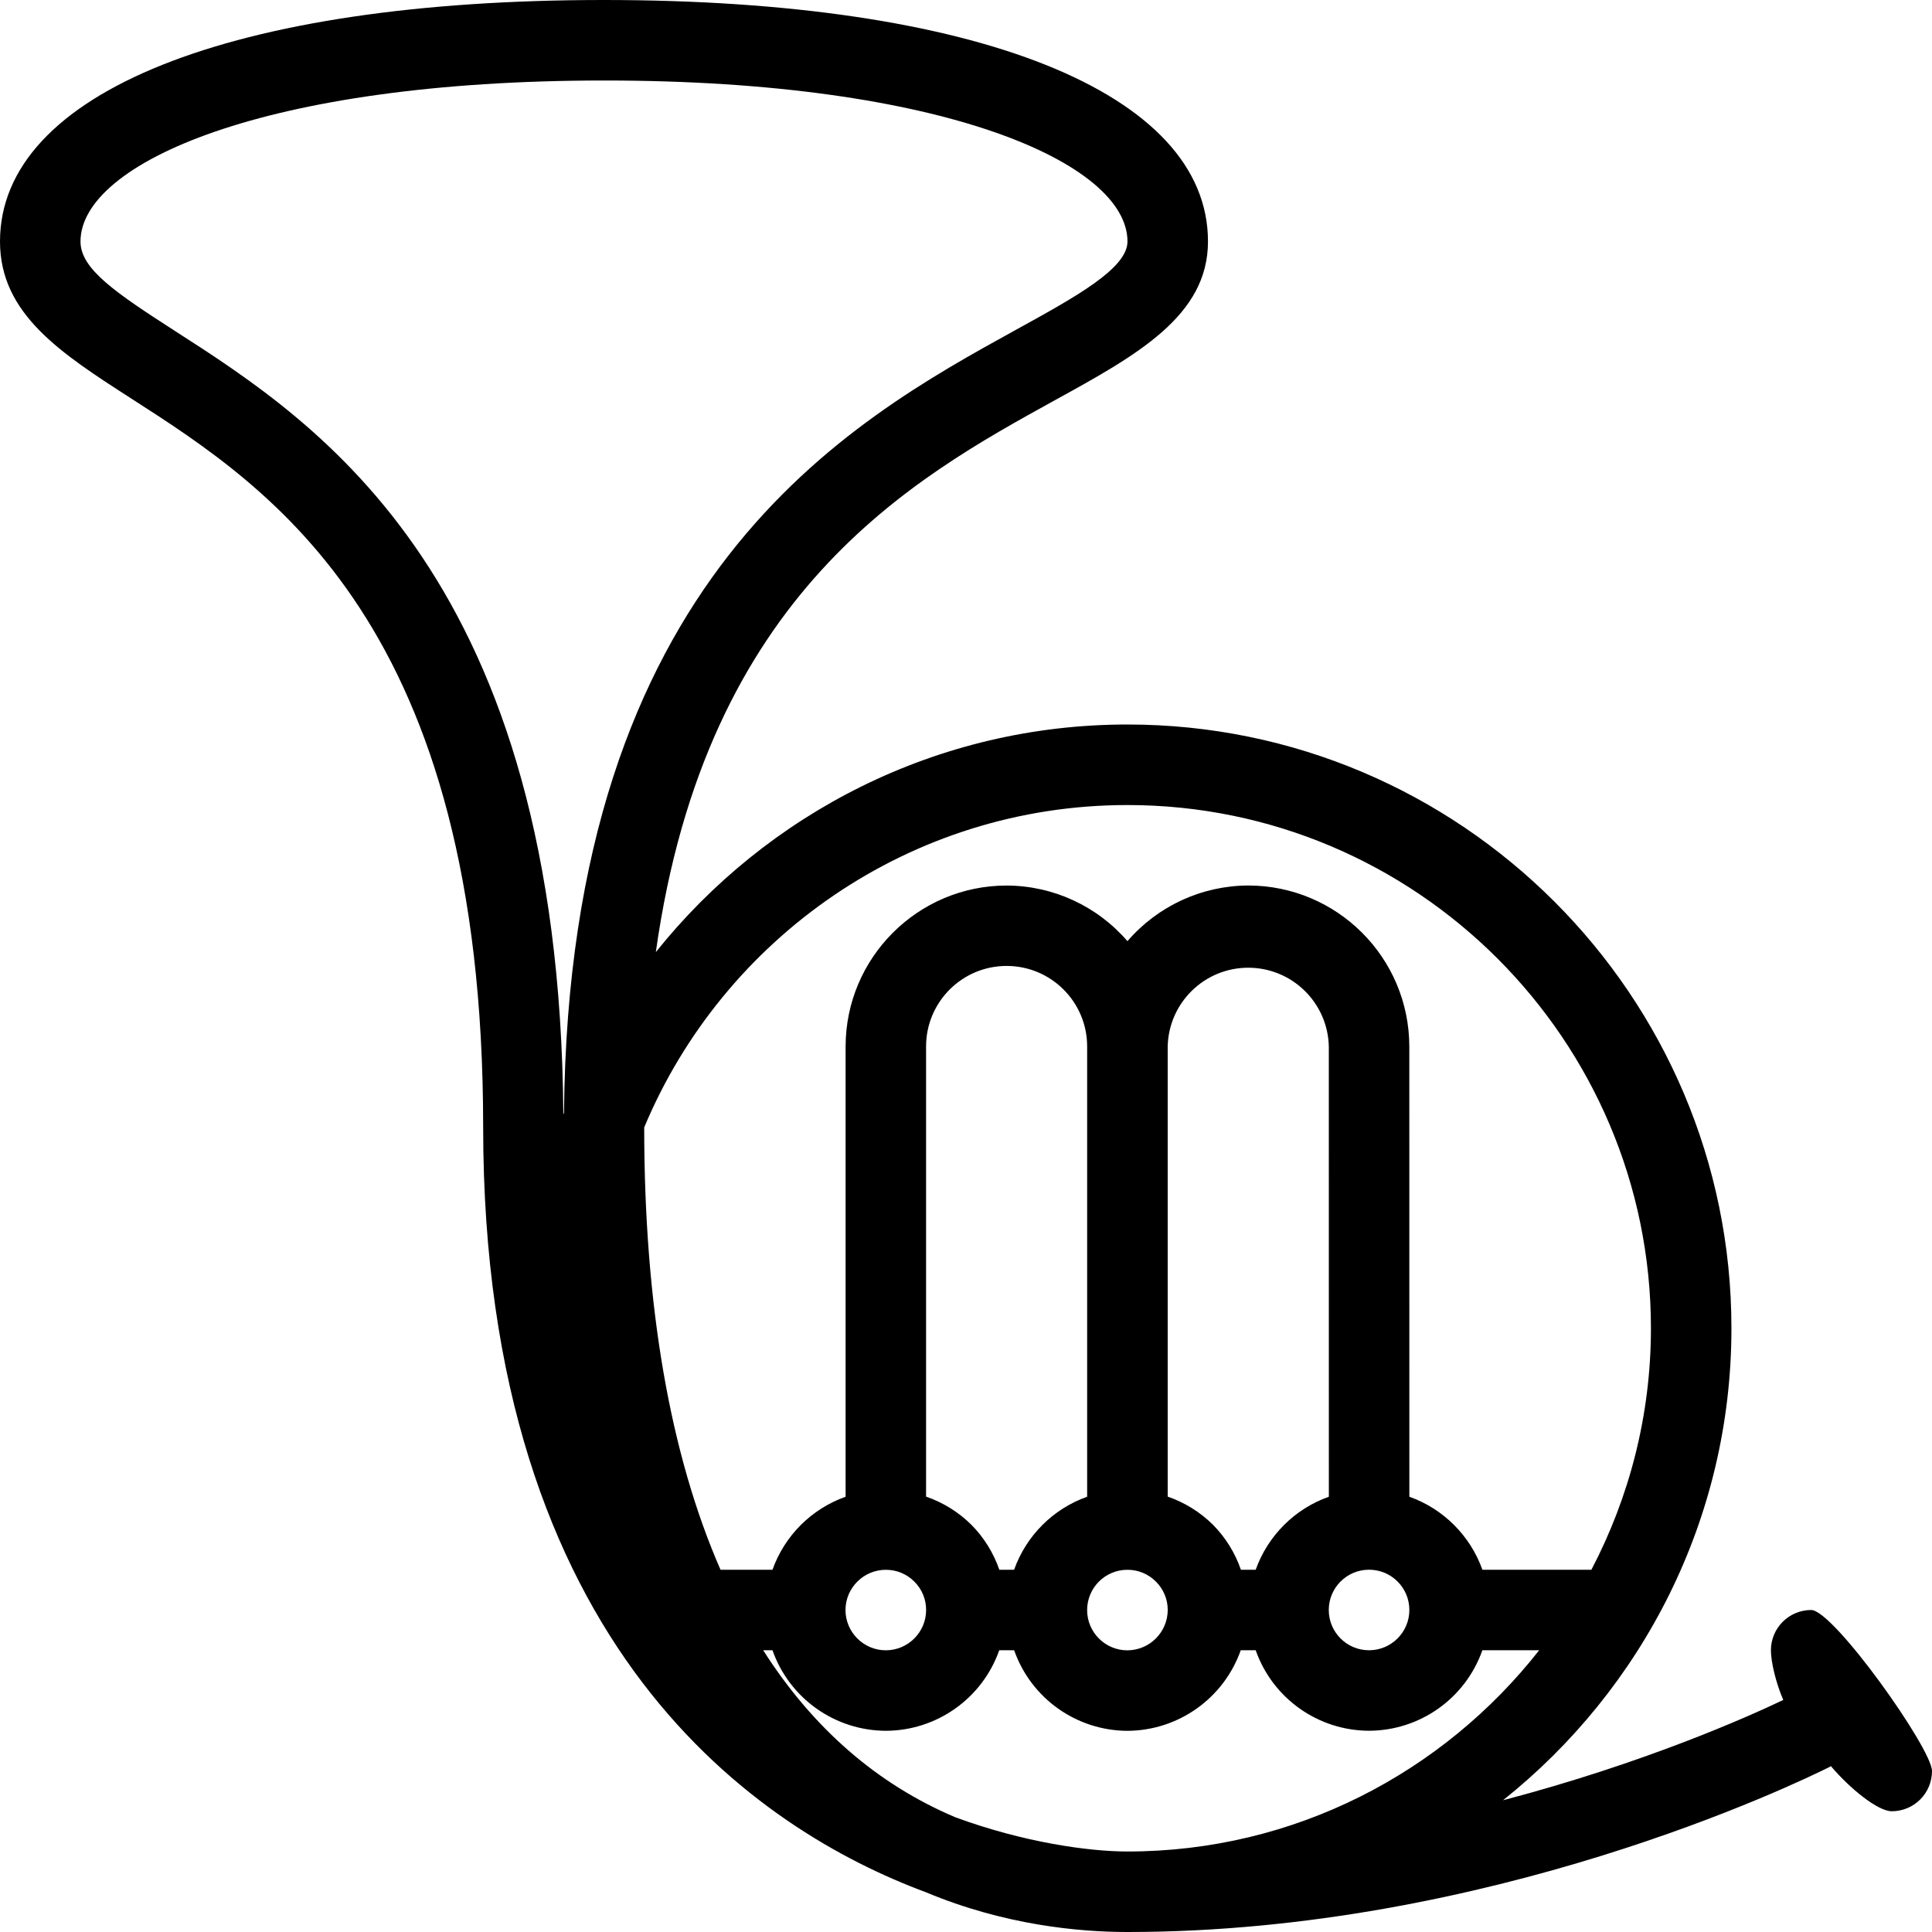
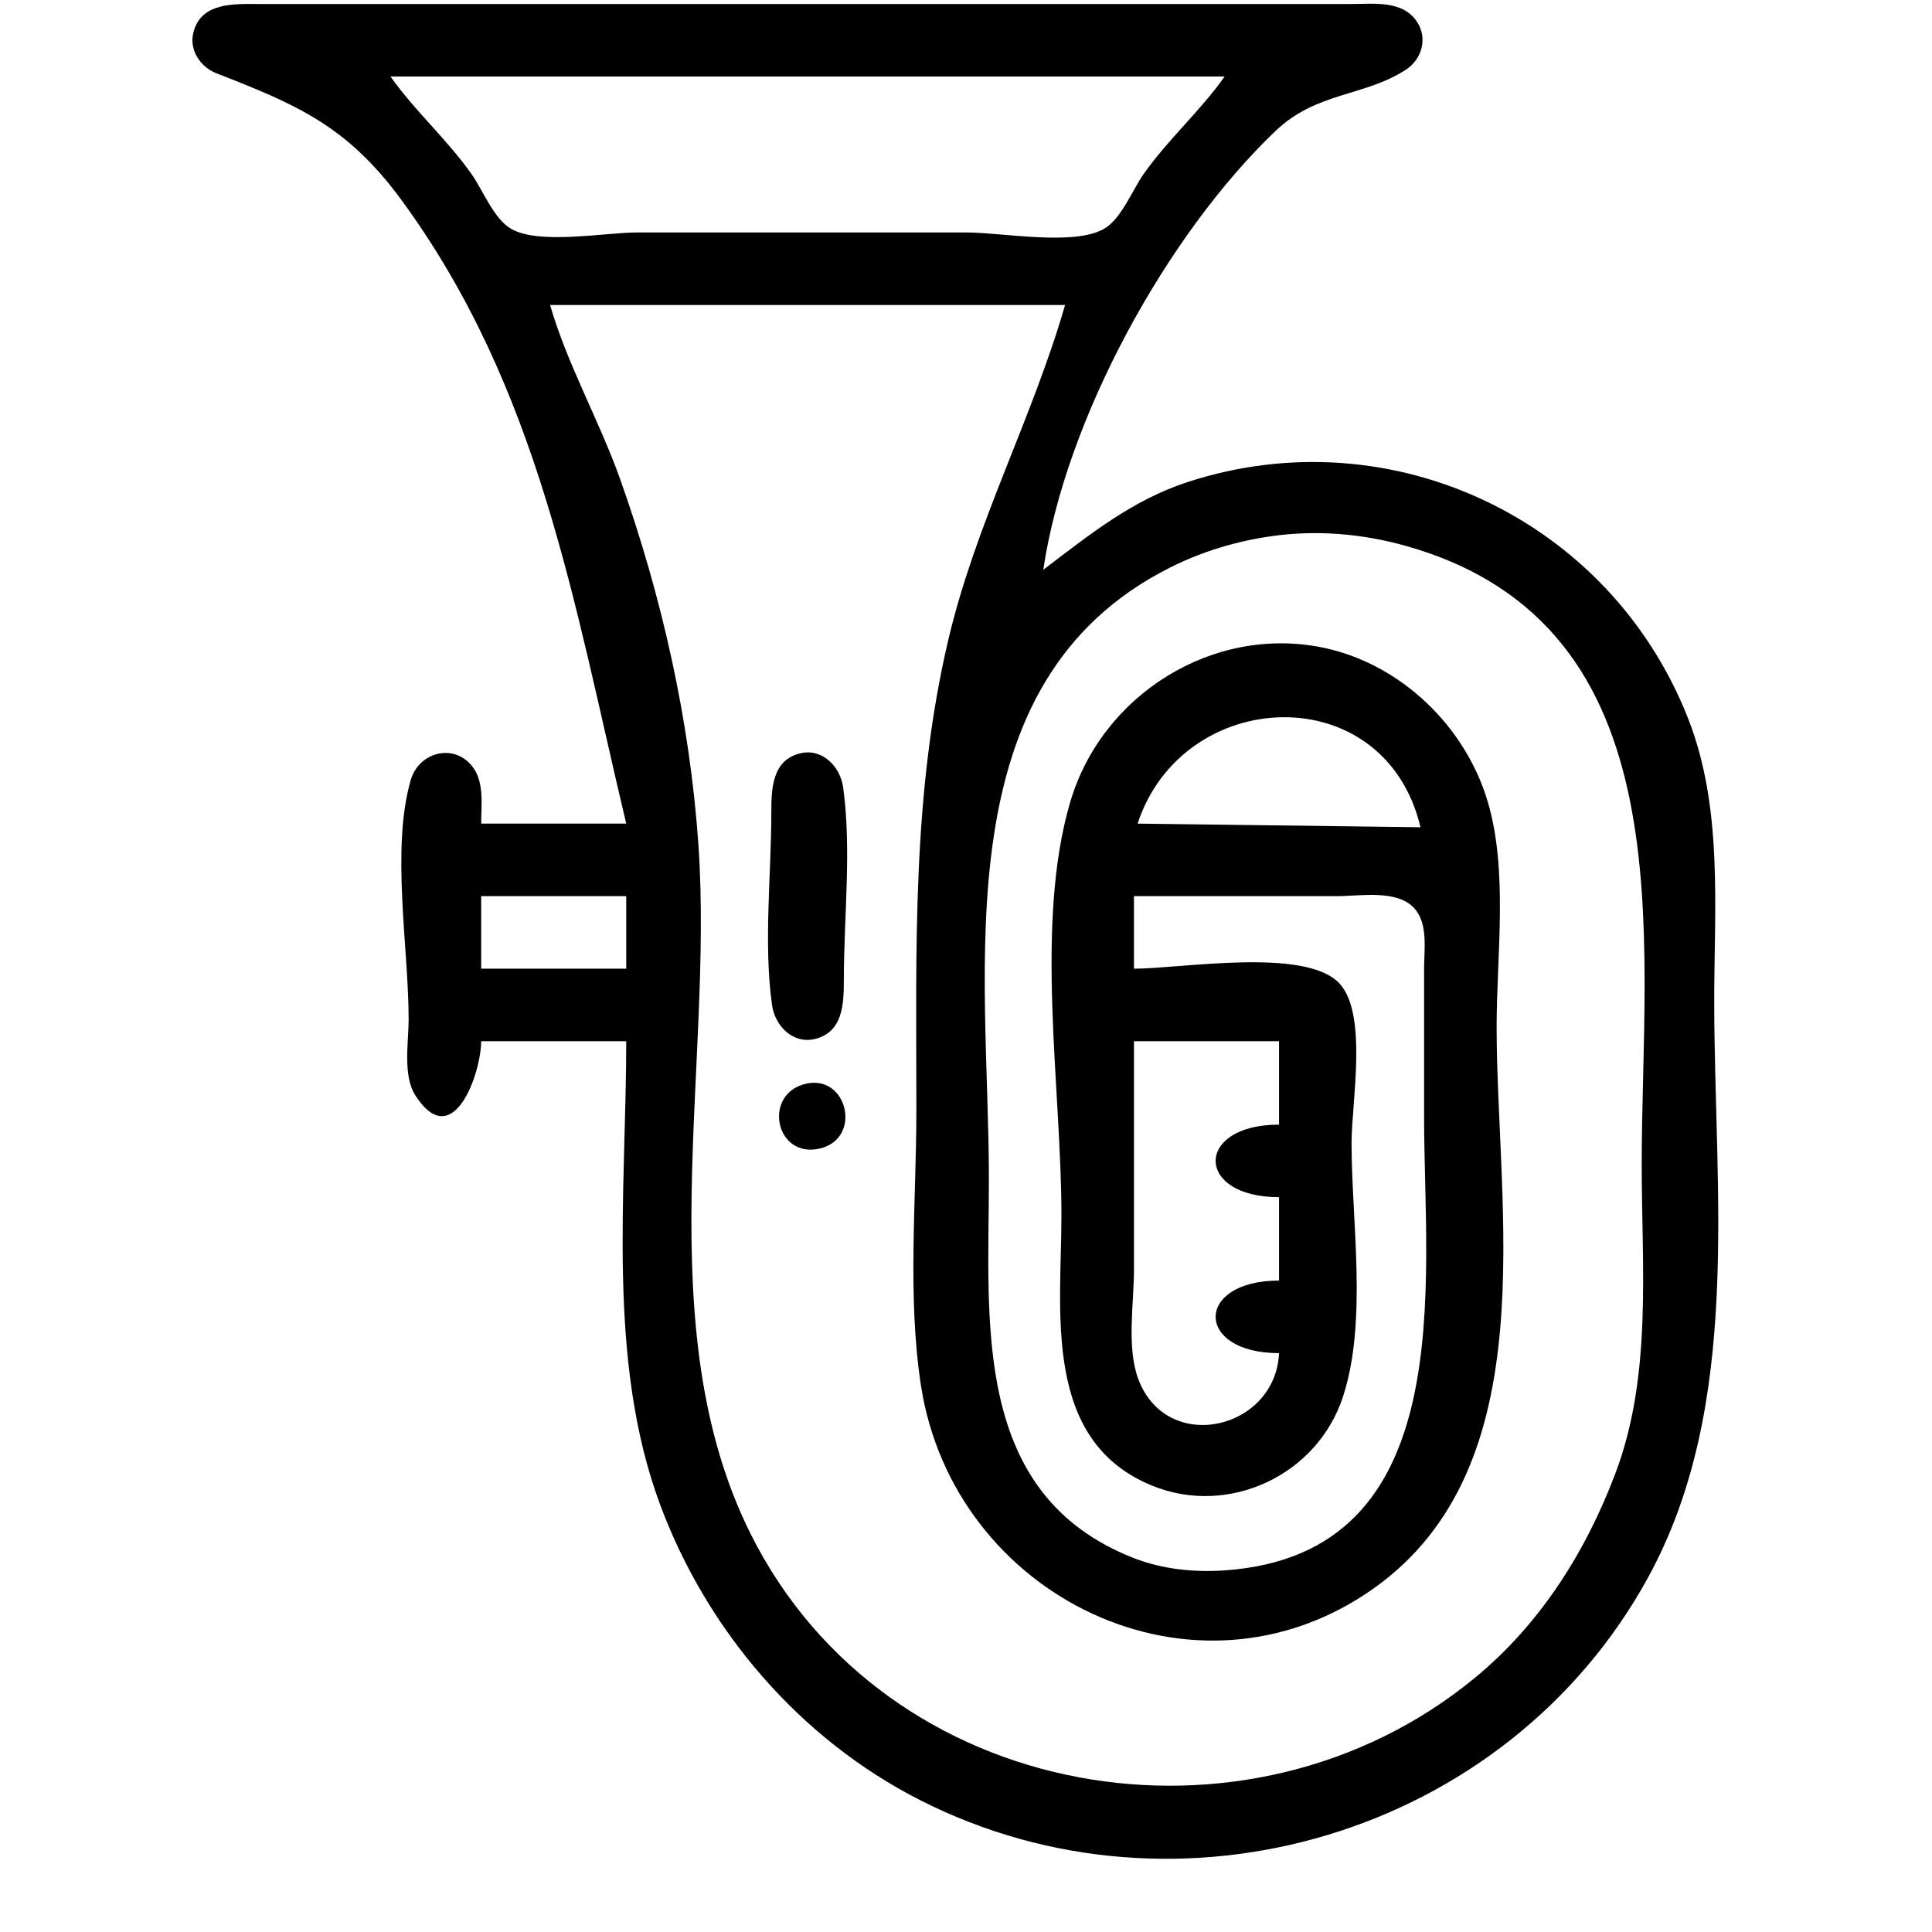
<svg xmlns="http://www.w3.org/2000/svg" xmlns:xlink="http://www.w3.org/1999/xlink" width="48" height="48" viewBox="0 0 48 48">
  <defs>
-     <path id="a" d="M44.999 40a1 1 0 0 0-1.001 1c0 .283.118.798.307 1.235-.882.421-3.456 1.571-6.963 2.492 3.452-2.751 5.675-6.98 5.675-11.727 0-8.271-6.731-15-15.006-15-4.739 0-8.965 2.214-11.717 5.655 1.254-8.934 6.374-11.76 9.917-13.713C28.25 8.82 30.012 7.849 30.012 6c0-3.701-5.747-6-15.011-6C5.748 0 0 2.299 0 6c0 1.805 1.518 2.78 3.275 3.91 3.476 2.235 8.729 5.613 8.729 18.091 0 12.979 6.879 17.48 10.996 19.01 1.953.817 3.8.989 5.007.989v-.002h.001V48h.002v-.002l.002.001V48h.006c8.98 0 16.607-3.686 17.447-4.105.009-.004.014-.013.021-.018C45.96 44.436 46.654 45 47 45c.553 0 1-.447 1-1s-2.448-4-3.001-4zM28.011 20.001c7.172 0 13.006 5.831 13.006 13 0 2.164-.539 4.202-1.479 5.999H36.83a2.992 2.992 0 0 0-1.815-1.814l-.001-11.185A4.006 4.006 0 0 0 31.013 22a3.979 3.979 0 0 0-3.002 1.383 3.977 3.977 0 0 0-3.001-1.382c-2.205 0-4 1.794-4.001 3.999v11.186A2.99 2.99 0 0 0 19.192 39h-1.291c-1.249-2.859-1.895-6.544-1.896-10.99 1.963-4.698 6.604-8.009 12.006-8.009zM31.197 39h-.367a2.971 2.971 0 0 0-.697-1.121 2.985 2.985 0 0 0-1.122-.696V25.999a2.002 2.002 0 0 1 4.003.002l.001 11.185c-.848.3-1.515.967-1.818 1.814zm-6.002 0h-.367a2.962 2.962 0 0 0-.698-1.121 2.985 2.985 0 0 0-1.122-.696V26a2.001 2.001 0 0 1 4.002-.001v11.187c-.847.3-1.513.967-1.815 1.814zm-3.186.001c.267 0 .519.104.708.294a.986.986 0 0 1 .292.705c0 .552-.45 1.001-1.002 1.001-.551 0-1-.449-1.001-1 .001-.552.451-1 1.003-1zm6.002 0a.99.99 0 0 1 .708.294.988.988 0 0 1 .293.704 1.007 1.007 0 0 1-1.003 1.003 1 1 0 0 1 .002-2.001zm7.004.999c0 .551-.449 1-1.001 1h-.002a1 1 0 0 1-.999-1 1.001 1.001 0 0 1 2.002 0zM4.357 8.229C2.852 7.26 2 6.68 2 6c0-1.939 4.557-4 13.013-4 8.443 0 12.999 2.061 12.999 4 0 .668-1.282 1.374-2.768 2.192-4.166 2.296-11.109 6.13-11.232 19.454l-.016.042C13.9 14.382 7.937 10.529 4.357 8.229zM28.009 46c-.952 0-2.573-.224-4.273-.85-1.955-.827-3.549-2.227-4.775-4.15h.231a2.997 2.997 0 0 0 2.816 2.001A2.997 2.997 0 0 0 24.826 41h.37a2.996 2.996 0 0 0 2.815 2.002h.003A3.003 3.003 0 0 0 30.826 41h.371a2.995 2.995 0 0 0 2.816 2 2.995 2.995 0 0 0 2.816-2h1.411c-2.382 3.037-6.077 5-10.229 5h-.002c-.001 0 .001 0 0 0z" />
+     <path id="a" transform="translate(3.801198,-0.7478203) scale(0.2554106)" d="m 46.034,83.044 h -14.111 c 0,-1.816 0.334,-4.081 -0.887,-5.597 -1.832,-2.274 -5.191,-1.323 -5.967,1.364 -1.933,6.696 -0.202,16.302 -0.202,23.283 0,2.198 -0.589,5.455 0.655,7.389 3.675,5.71 6.4,-2.202 6.4,-5.272 h 14.111 c 0,14.774 -1.946,31.059 3.325,45.156 4.567,12.214 13.56,22.715 25.25,28.661 25.233,12.834 57.088,3.358 70.798,-21.605 9.244,-16.832 6.46,-37.606 6.46,-56.092 0,-9.152 0.875,-18.821 -2.542,-27.517 -7.604,-19.354 -28.841,-29.427 -48.611,-23.02 -5.454,1.767 -9.63,5.154 -14.111,8.556 2.162,-14.641 12.013,-32.587 22.578,-42.672 4.02,-3.838 8.583,-3.324 12.681,-5.961 1.549,-0.997 2.143,-3.025 1.127,-4.617 -1.386,-2.171 -4.18,-1.783 -6.4,-1.783 H 100.009 29.806 10.403 c -2.441,0 -5.762,-0.225 -6.487,2.822 -0.4,1.683 0.709,3.314 2.255,3.918 7.765,3.031 12.683,5.077 17.985,12.31 13.478,18.385 16.77,39.235 21.877,60.678 M 104.242,10.371 c -2.365,3.357 -5.523,6.124 -7.906,9.525 -1.088,1.553 -2.14,4.306 -3.81,5.282 -2.923,1.707 -9.963,0.363 -13.332,0.363 H 47.092 c -3.13,0 -9.55,1.228 -12.273,-0.363 -1.67,-0.975 -2.722,-3.729 -3.81,-5.282 -2.383,-3.401 -5.541,-6.168 -7.906,-9.525 h 81.139 m -15.522,22.225 c -3.169,11.006 -8.649,21.148 -11.33,32.456 -3.602,15.195 -3.134,30.356 -3.134,45.861 0,8.784 -0.892,18.123 0.45,26.811 3.173,20.541 26.626,32.019 44,19.74 16.871,-11.923 11.994,-36.804 11.994,-54.665 0,-6.989 1.133,-15.109 -0.86,-21.872 -2.172,-7.366 -8.506,-13.463 -16.073,-15.011 -10.66,-2.18 -21.464,4.58 -24.54,15.011 -3.512,11.912 -0.86,27.837 -0.86,40.217 0,9.339 -1.915,21.912 8.819,26.298 7.422,3.033 16.068,-0.99 18.57,-8.659 2.398,-7.349 0.832,-17.027 0.832,-24.694 0,-3.878 1.595,-12.46 -1.157,-15.475 -3.27,-3.583 -15.413,-1.458 -20.01,-1.458 v -7.056 h 19.756 c 2.25,0 5.855,-0.683 7.531,1.197 1.344,1.508 0.936,4 0.936,5.858 v 14.464 c 0,16.086 3.623,42.48 -19.403,44.066 -2.956,0.204 -6.044,-0.106 -8.819,-1.19 -15.874,-6.205 -14.111,-22.979 -14.111,-36.878 0,-20.51 -4.655,-48.307 17.639,-59.489 3.123,-1.566 6.429,-2.556 9.878,-3.048 4.343,-0.62 8.833,-0.238 13.053,0.952 27.485,7.755 22.931,38.056 22.931,60.174 0,9.938 1.036,20.501 -2.537,29.986 -2.885,7.658 -7.309,14.691 -13.69,19.945 -22.056,18.159 -57.28,12.274 -70.425,-13.948 -10.062,-20.072 -3.62,-45.403 -5.101,-67.028 -0.828,-12.093 -3.555,-24.208 -7.621,-35.631 -2.019,-5.674 -5.155,-11.183 -6.811,-16.933 h 50.094 m -2.117,25.753 -0.353,0.353 0.353,-0.353 m 36.689,25.047 -27.517,-0.353 c 4.399,-13.406 24.035,-14.306 27.517,0.353 m -60.325,-7.192 c -2.764,0.657 -2.822,3.49 -2.822,5.781 -0.002,6.062 -0.765,12.695 0.067,18.697 0.277,2.003 2.003,3.826 4.166,3.312 2.764,-0.657 2.822,-3.49 2.822,-5.781 0.002,-6.062 0.765,-12.695 -0.067,-18.697 -0.277,-2.003 -2.003,-3.826 -4.166,-3.312 m -16.934,13.895 v 7.056 h -14.111 v -7.056 h 14.111 m 63.5,14.111 v 8.114 c -8.221,0 -8.221,7.056 0,7.056 v 8.114 c -8.221,0 -8.221,7.056 0,7.056 -0.343,7.494 -10.971,9.932 -13.711,2.469 -1.127,-3.07 -0.4,-7.348 -0.4,-10.583 v -22.225 h 14.111 m -44.657,10.435 c -4.266,1.014 -5.579,-5.101 -1.578,-6.245 4.215,-1.206 5.783,5.246 1.578,6.245 z" />
  </defs>
  <use xlink:href="#a" />
</svg>
